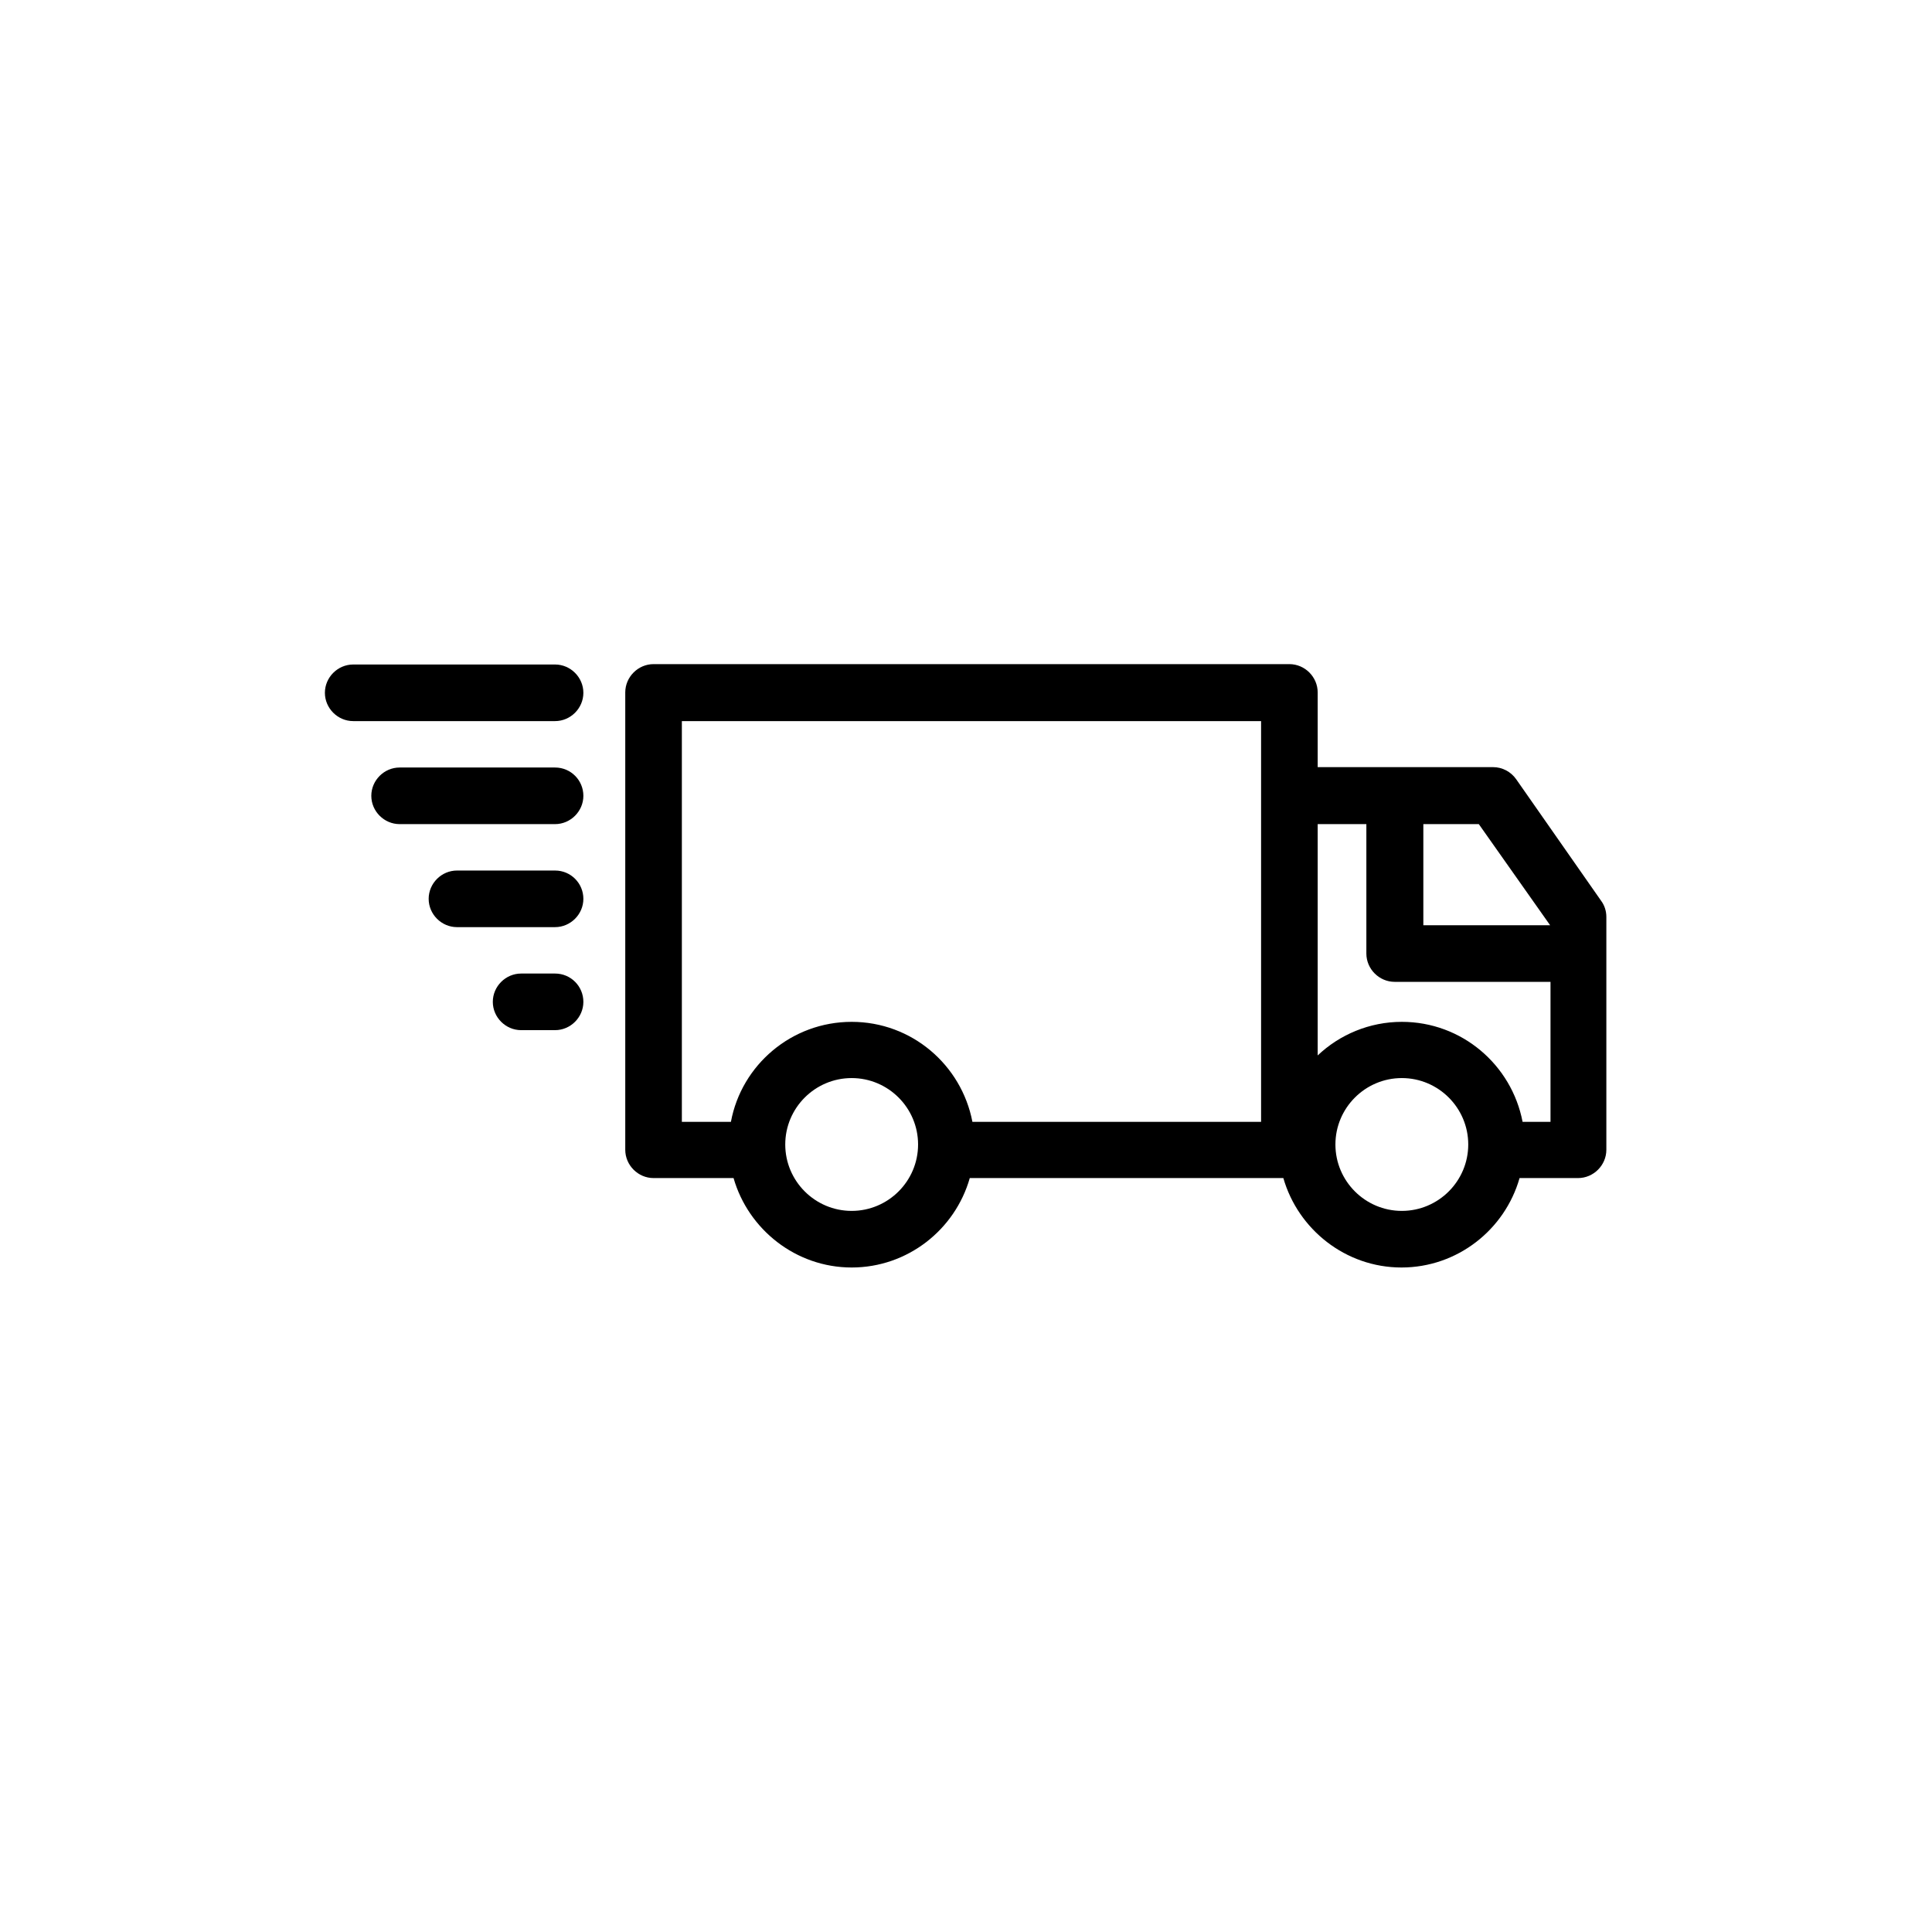
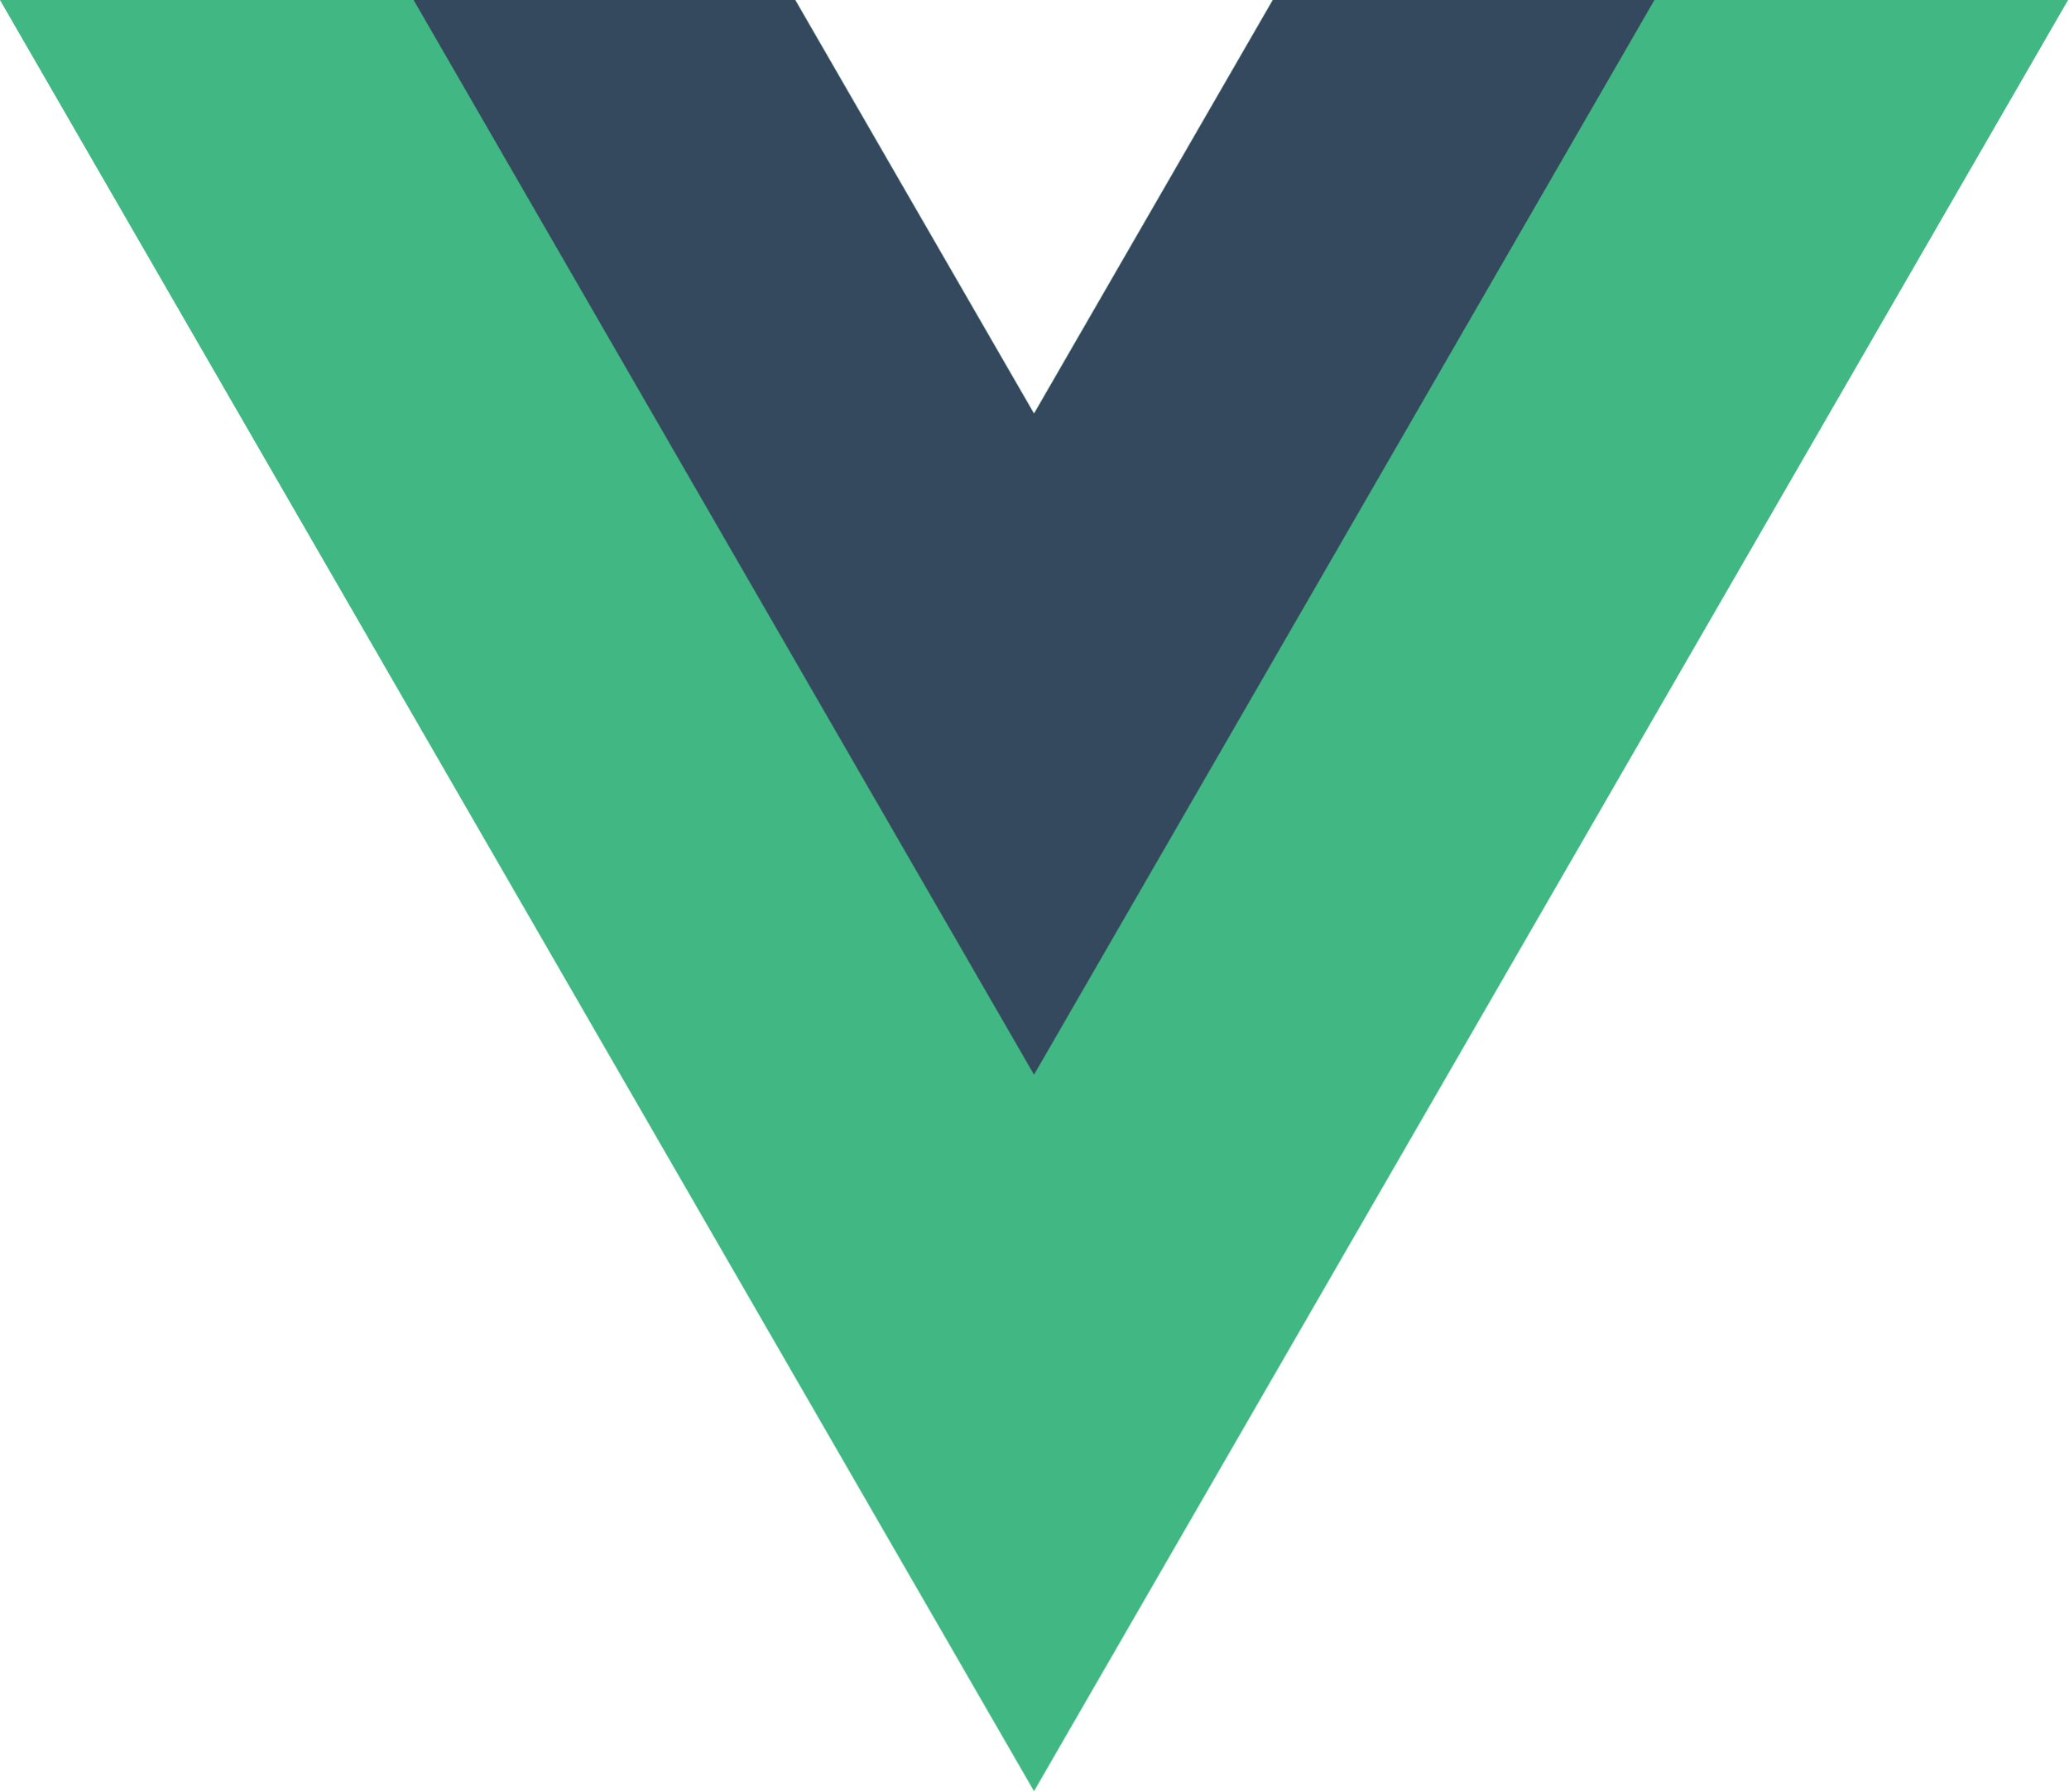
- <svg xmlns="http://www.w3.org/2000/svg" enable-background="new 0 0 512 512" version="1.1" viewBox="0 0 512 512" xml:space="preserve">
-   <g id="Layer_1" />
-   <g id="Layer_2">
-     <g>
-       <path d="M401.8,206.5c-1.4-2-3.7-3.2-6.1-3.2h-46.5v-19.8c0-4.1-3.4-7.5-7.5-7.5H173.2c-4.1,0-7.5,3.4-7.5,7.5v121.2    c0,4.1,3.4,7.5,7.5,7.5h21.2c3.9,13.6,16.5,23.7,31.3,23.7s27.4-10,31.3-23.7h83.1c3.9,13.6,16.5,23.7,31.3,23.7    s27.4-10,31.3-23.7h15.5c4.1,0,7.5-3.4,7.5-7.5V243c0-1.6-0.5-3.1-1.4-4.3L401.8,206.5z M410.8,245.2h-33.6v-26.8h14.7    L410.8,245.2z M180.7,191.1h153.5v106.2h-76.5c-2.9-15.1-16.1-26.5-32-26.5s-29.2,11.4-32,26.5h-13V191.1z M225.7,320.9    c-9.7,0-17.6-7.9-17.6-17.6s7.9-17.6,17.6-17.6s17.6,7.9,17.6,17.6S235.4,320.9,225.7,320.9z M371.5,320.9    c-9.7,0-17.6-7.9-17.6-17.6s7.9-17.6,17.6-17.6s17.6,7.9,17.6,17.6S381.2,320.9,371.5,320.9z M403.5,297.3    c-2.9-15.1-16.1-26.5-32-26.5c-8.6,0-16.5,3.4-22.3,8.9v-61.3h12.9v34.3c0,4.1,3.4,7.5,7.5,7.5h41.3v37.1H403.5z" />
-       <path d="M93.6,191.1h53.5c4.1,0,7.5-3.4,7.5-7.5s-3.4-7.5-7.5-7.5H93.6c-4.1,0-7.5,3.4-7.5,7.5S89.5,191.1,93.6,191.1z" />
-       <path d="M147.1,203.4h-41.2c-4.1,0-7.5,3.4-7.5,7.5s3.4,7.5,7.5,7.5h41.2c4.1,0,7.5-3.4,7.5-7.5S151.3,203.4,147.1,203.4z" />
-       <path d="M147.1,230.7h-26c-4.1,0-7.5,3.4-7.5,7.5s3.4,7.5,7.5,7.5h26c4.1,0,7.5-3.4,7.5-7.5S151.3,230.7,147.1,230.7z" />
-       <path d="M147.1,258h-9c-4.1,0-7.5,3.4-7.5,7.5s3.4,7.5,7.5,7.5h9c4.1,0,7.5-3.4,7.5-7.5S151.3,258,147.1,258z" />
+ <svg xmlns="http://www.w3.org/2000/svg" version="1.1" viewBox="0 0 261.76 226.69">
+   <g transform="matrix(1.3333 0 0 -1.3333 -76.311 313.34)">
+     <g transform="translate(178.06 235.01)">
+       <path d="m0 0-22.669-39.264-22.669 39.264h-75.491l98.16-170.02 98.16 170.02z" fill="#41b883" />
+     </g>
+     <g transform="translate(178.06 235.01)">
+       <path d="m0 0-22.669-39.264-22.669 39.264h-36.227l58.896-102.01 58.896 102.01z" fill="#34495e" />
    </g>
  </g>
</svg>
